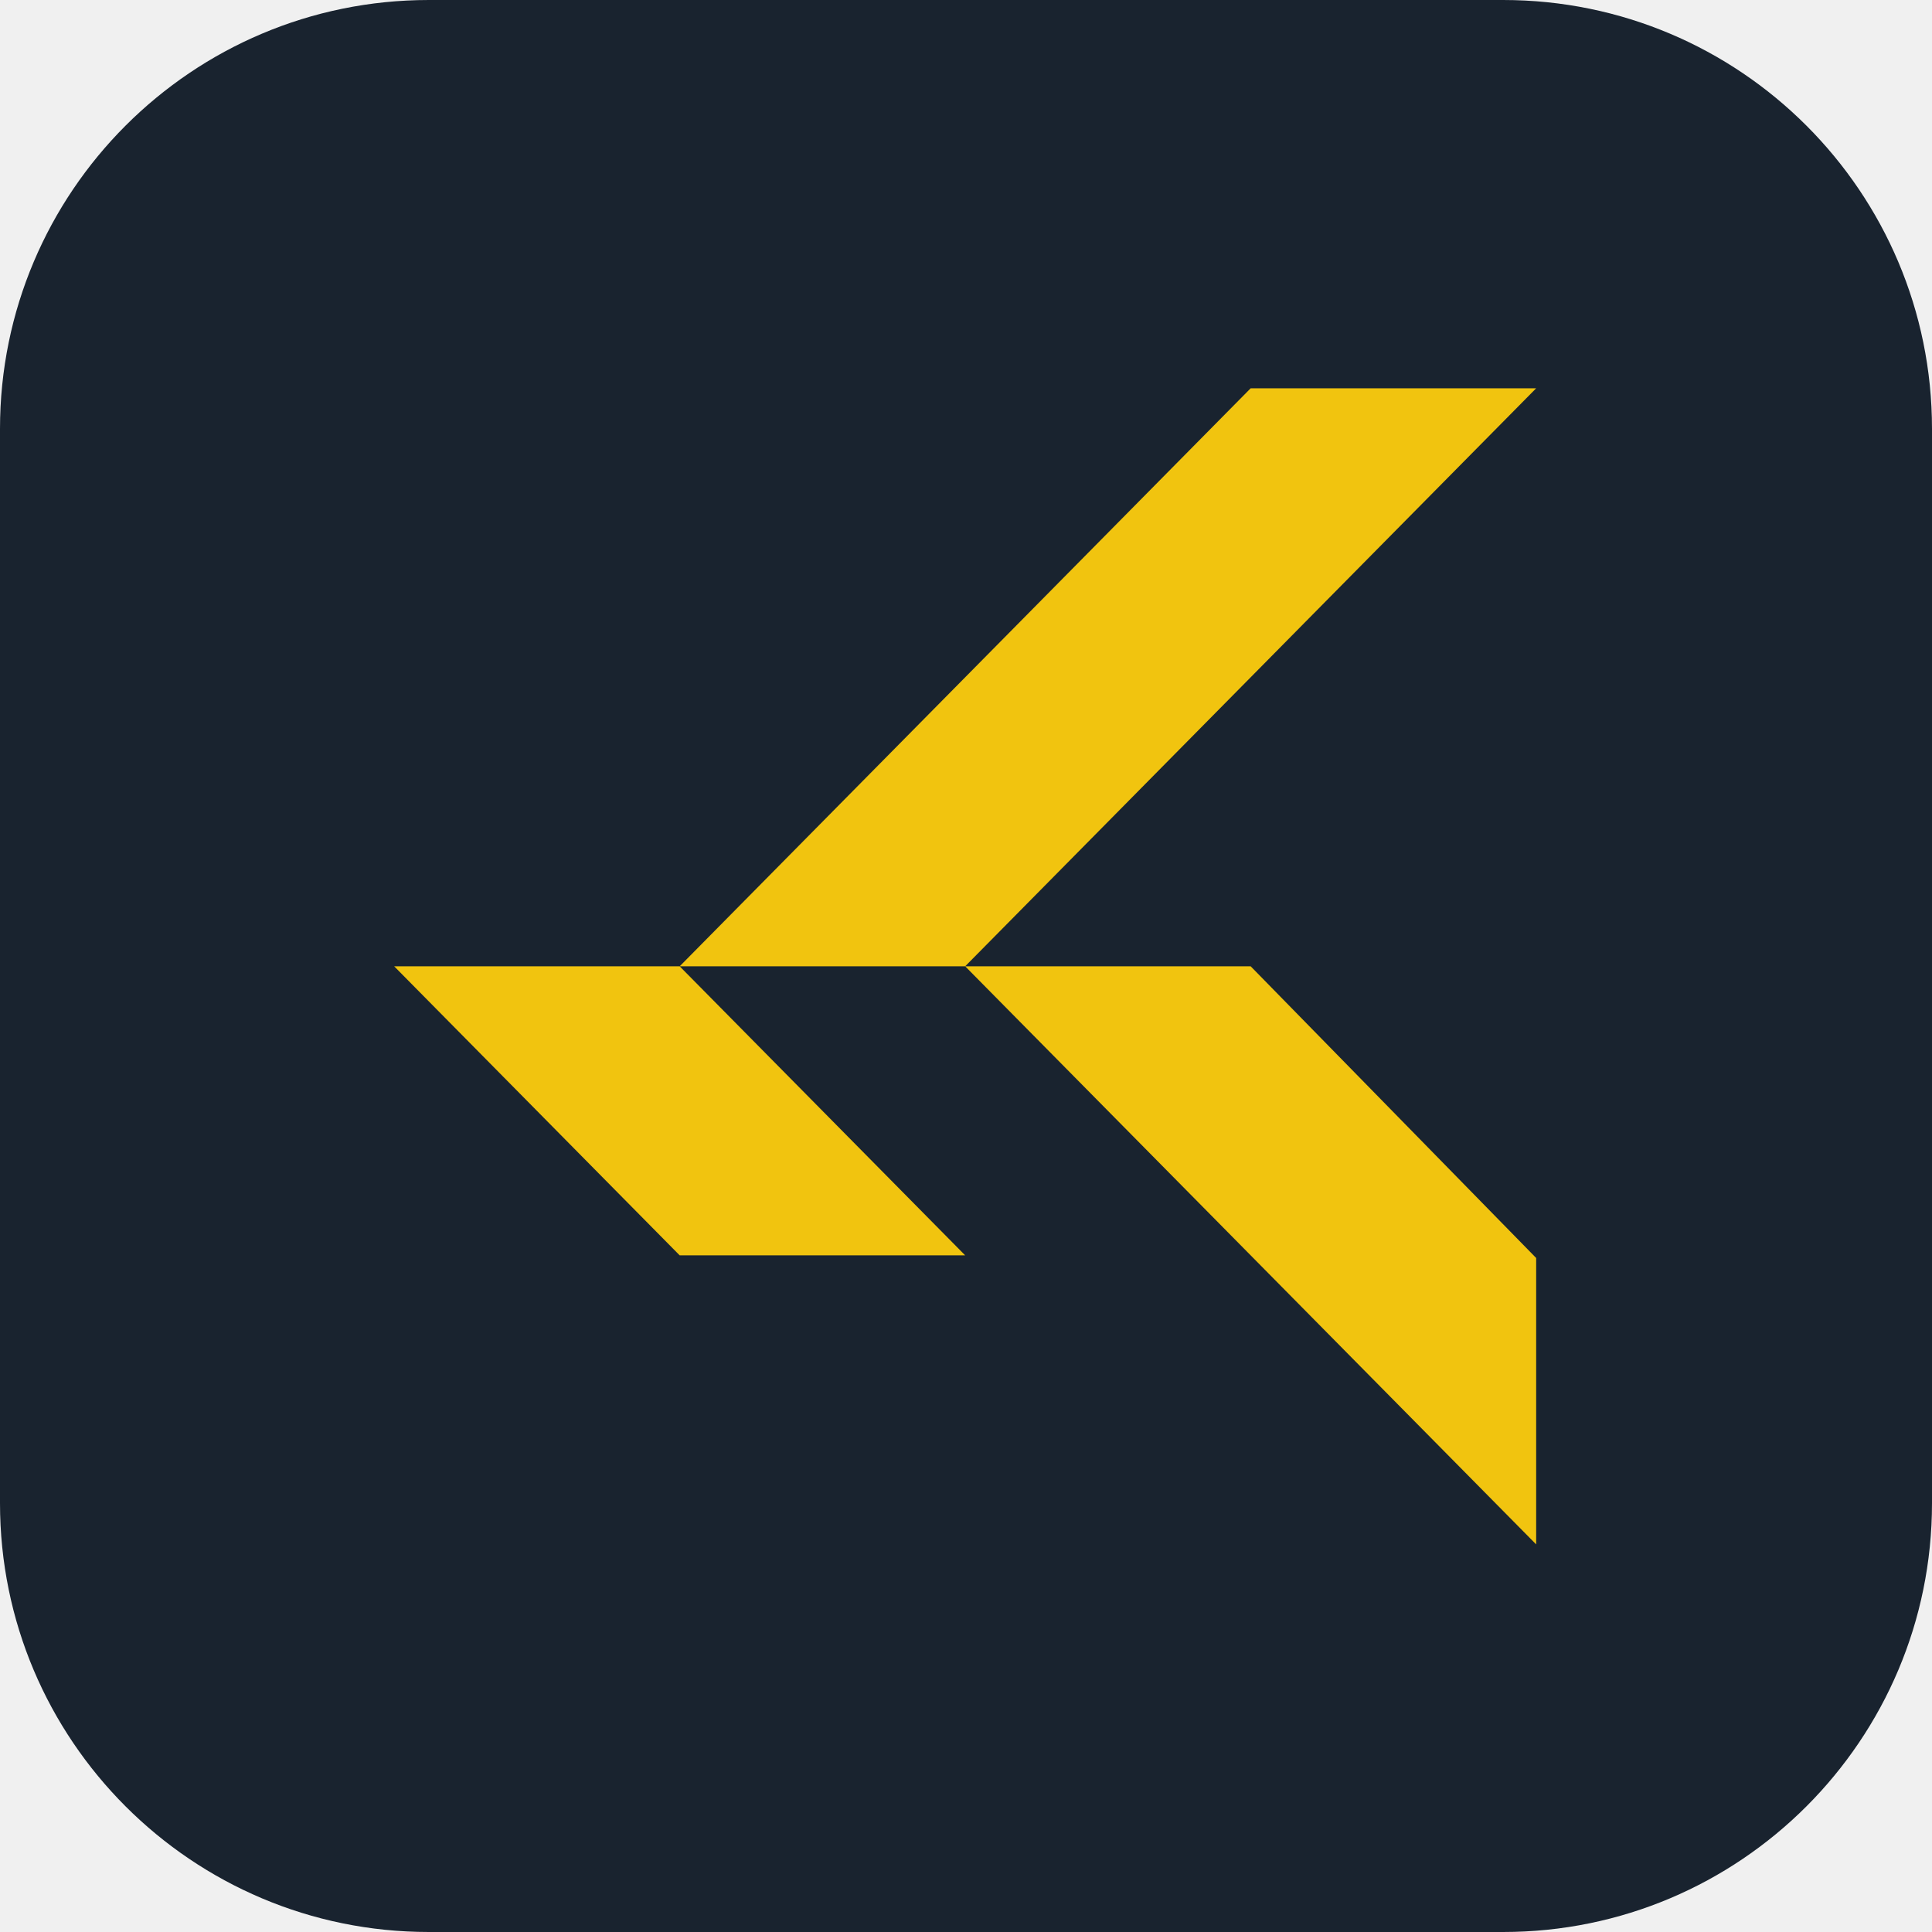
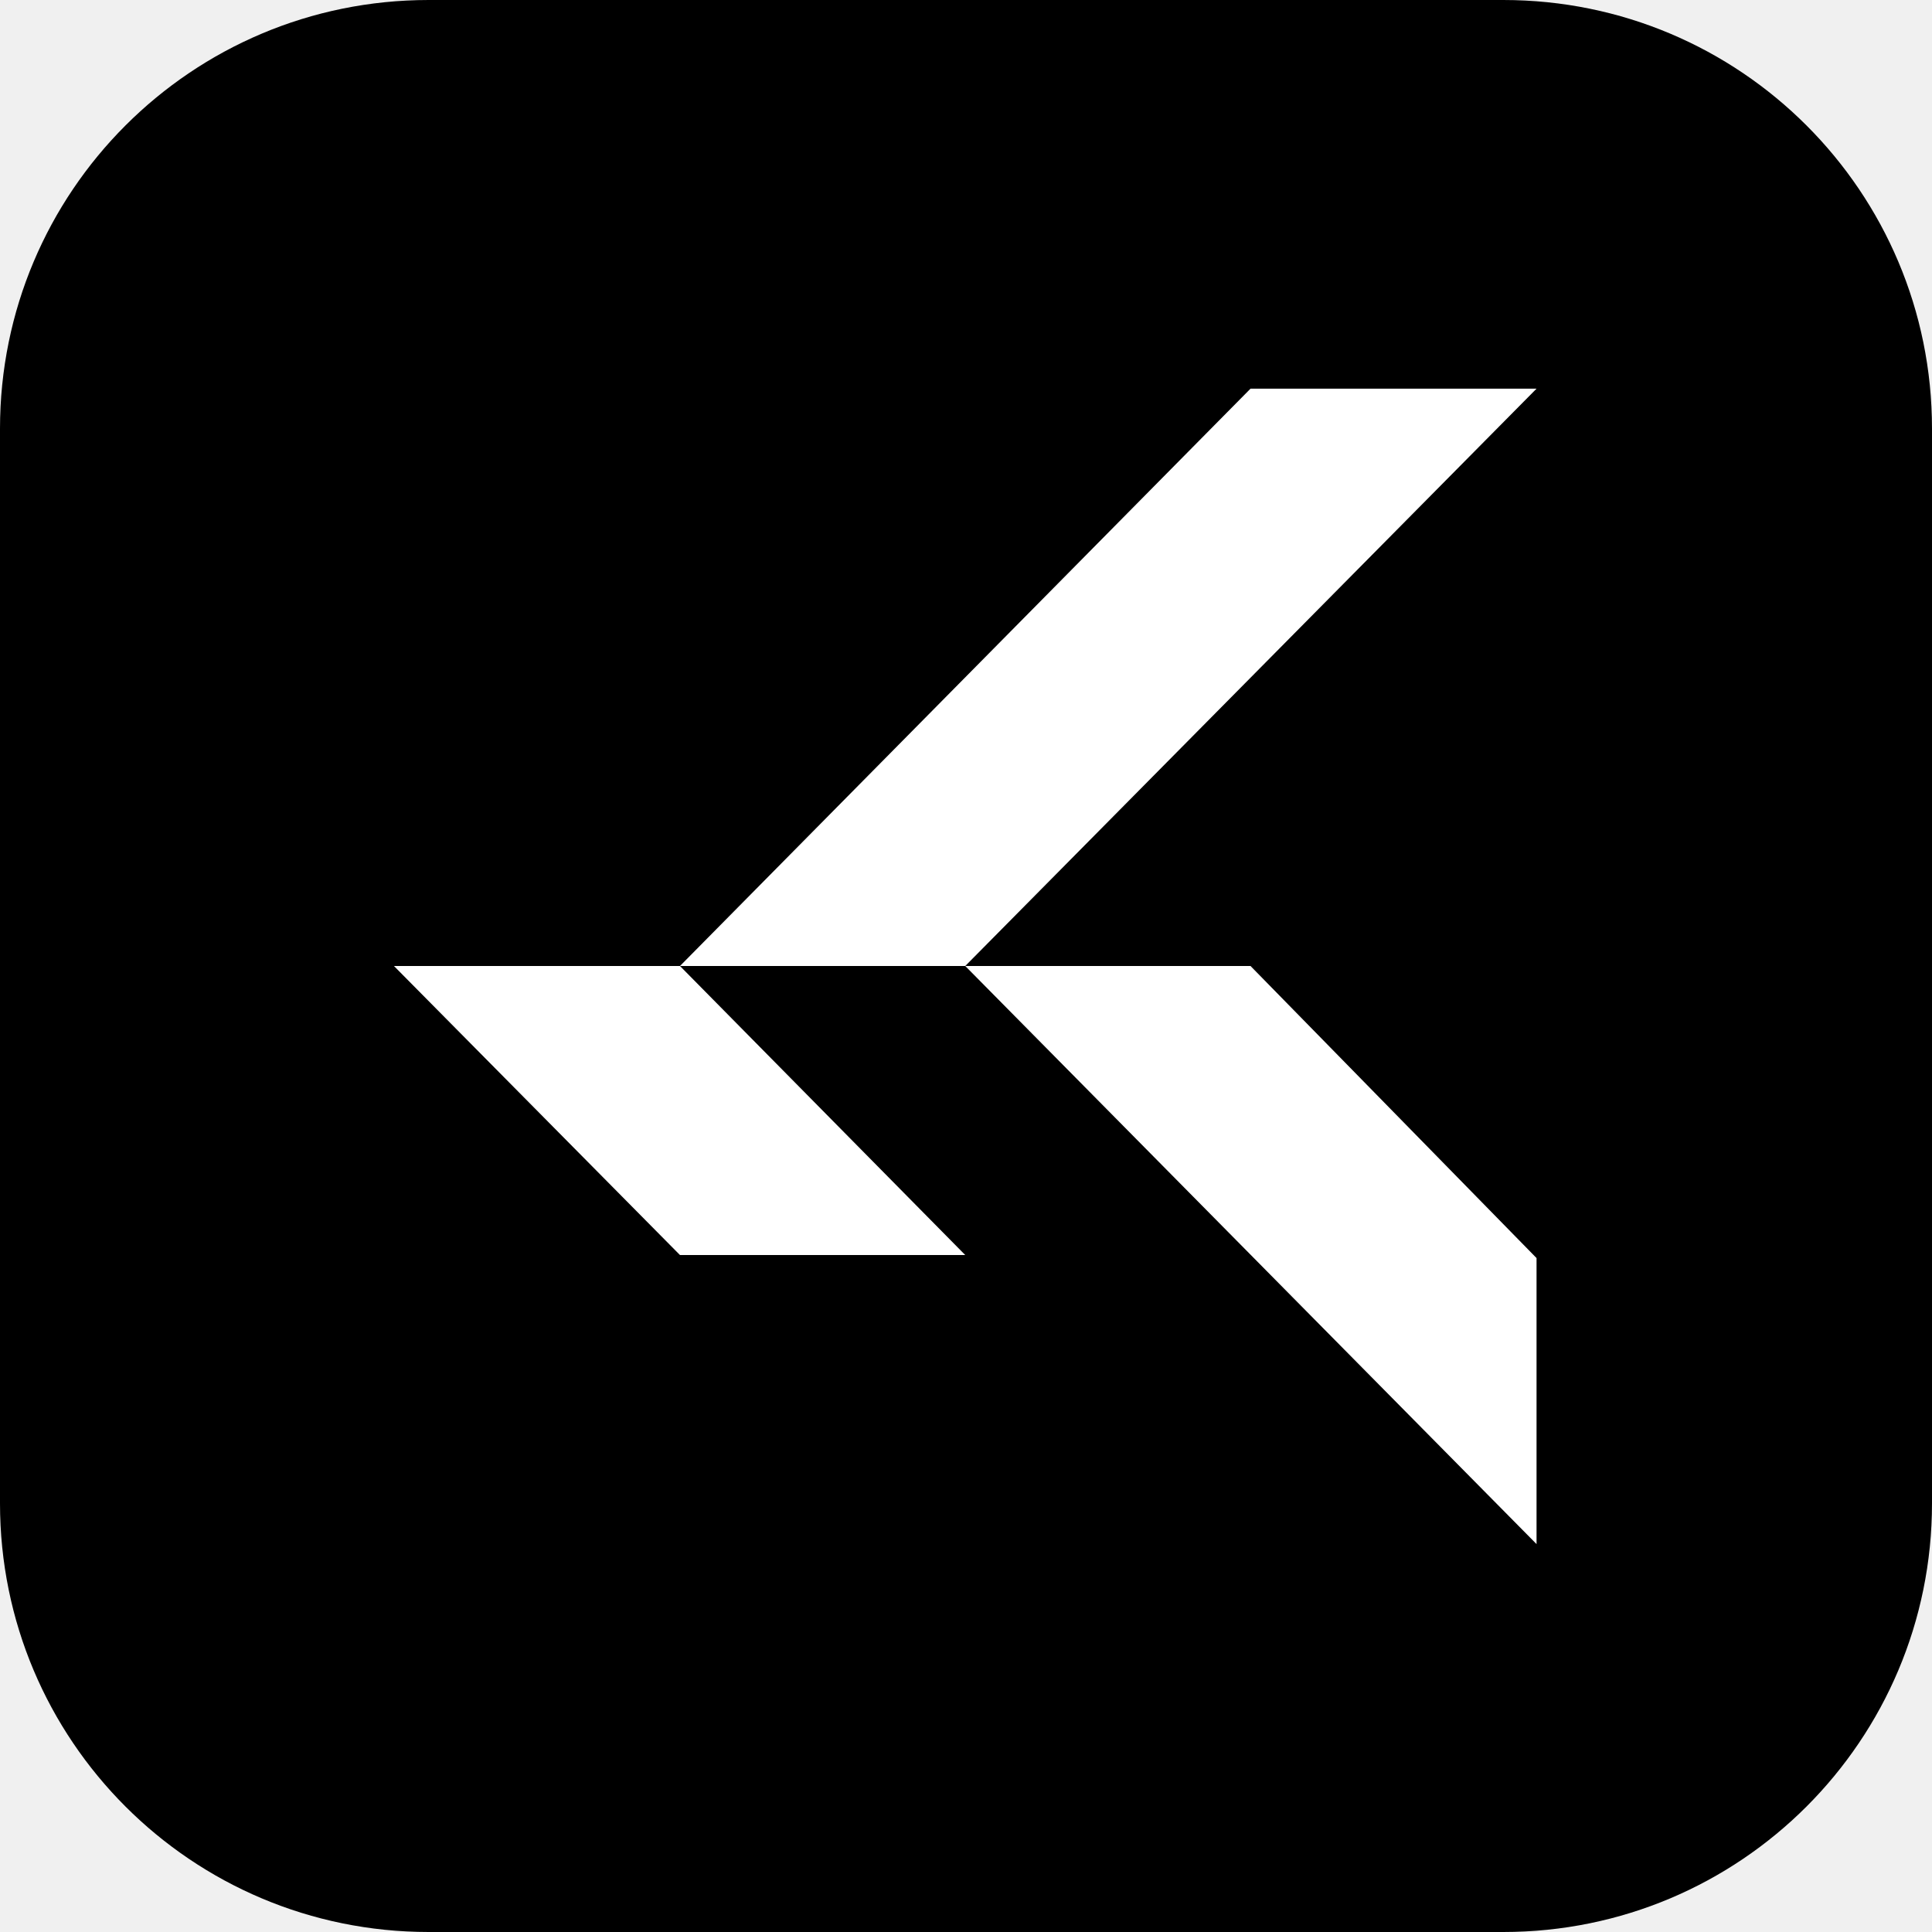
<svg xmlns="http://www.w3.org/2000/svg" version="1.1" id="Layer_1" x="0px" y="0px" viewBox="0 0 256 256" style="enable-background:new 0 0 256 256;" xml:space="preserve">
  <style type="text/css">
- 	.st0{fill:#19232F;}
- 	.st1{fill:#F1C40F;}
+ 	.st0{fill:#FFFFFF;}
</style>
-   <path id="Dark_Background" class="st0" d="M0,199.18L0,56.82C0,25.44,25.44,0,56.82,0l142.36,0C230.56,0,256,25.44,256,56.82v142.36  c0,31.38-25.44,56.82-56.82,56.82H56.82C25.44,256,0,230.56,0,199.18z" />
+   <path id="Dark_Background" d="M0,199.2V56.8C0,25.4,25.4,0,56.8,0h142.4C230.6,0,256,25.4,256,56.8v142.4  c0,31.4-25.4,56.8-56.8,56.8H56.8C25.4,256,0,230.6,0,199.2z" />
  <g id="Official_00000010272314661187193080000016259194262586737305_">
-     <polygon class="st1" points="127.89,166.34 90.06,128.04 52.23,128.04 90.06,166.34  " />
-     <polygon class="st1" points="165.72,128.04 127.89,128.04 203.55,204.64 203.55,166.69  " />
-     <polygon class="st1" points="165.72,51.45 90.06,128.04 127.89,128.04 203.55,51.45  " />
+     <polygon class="st0" points="127.9,166.3 90.1,128 52.2,128 90.1,166.3  " />
+     <polygon class="st0" points="165.7,128 127.9,128 203.6,204.6 203.6,166.7  " />
+     <polygon class="st0" points="165.7,51.5 90.1,128 127.9,128 203.6,51.5  " />
  </g>
</svg>
